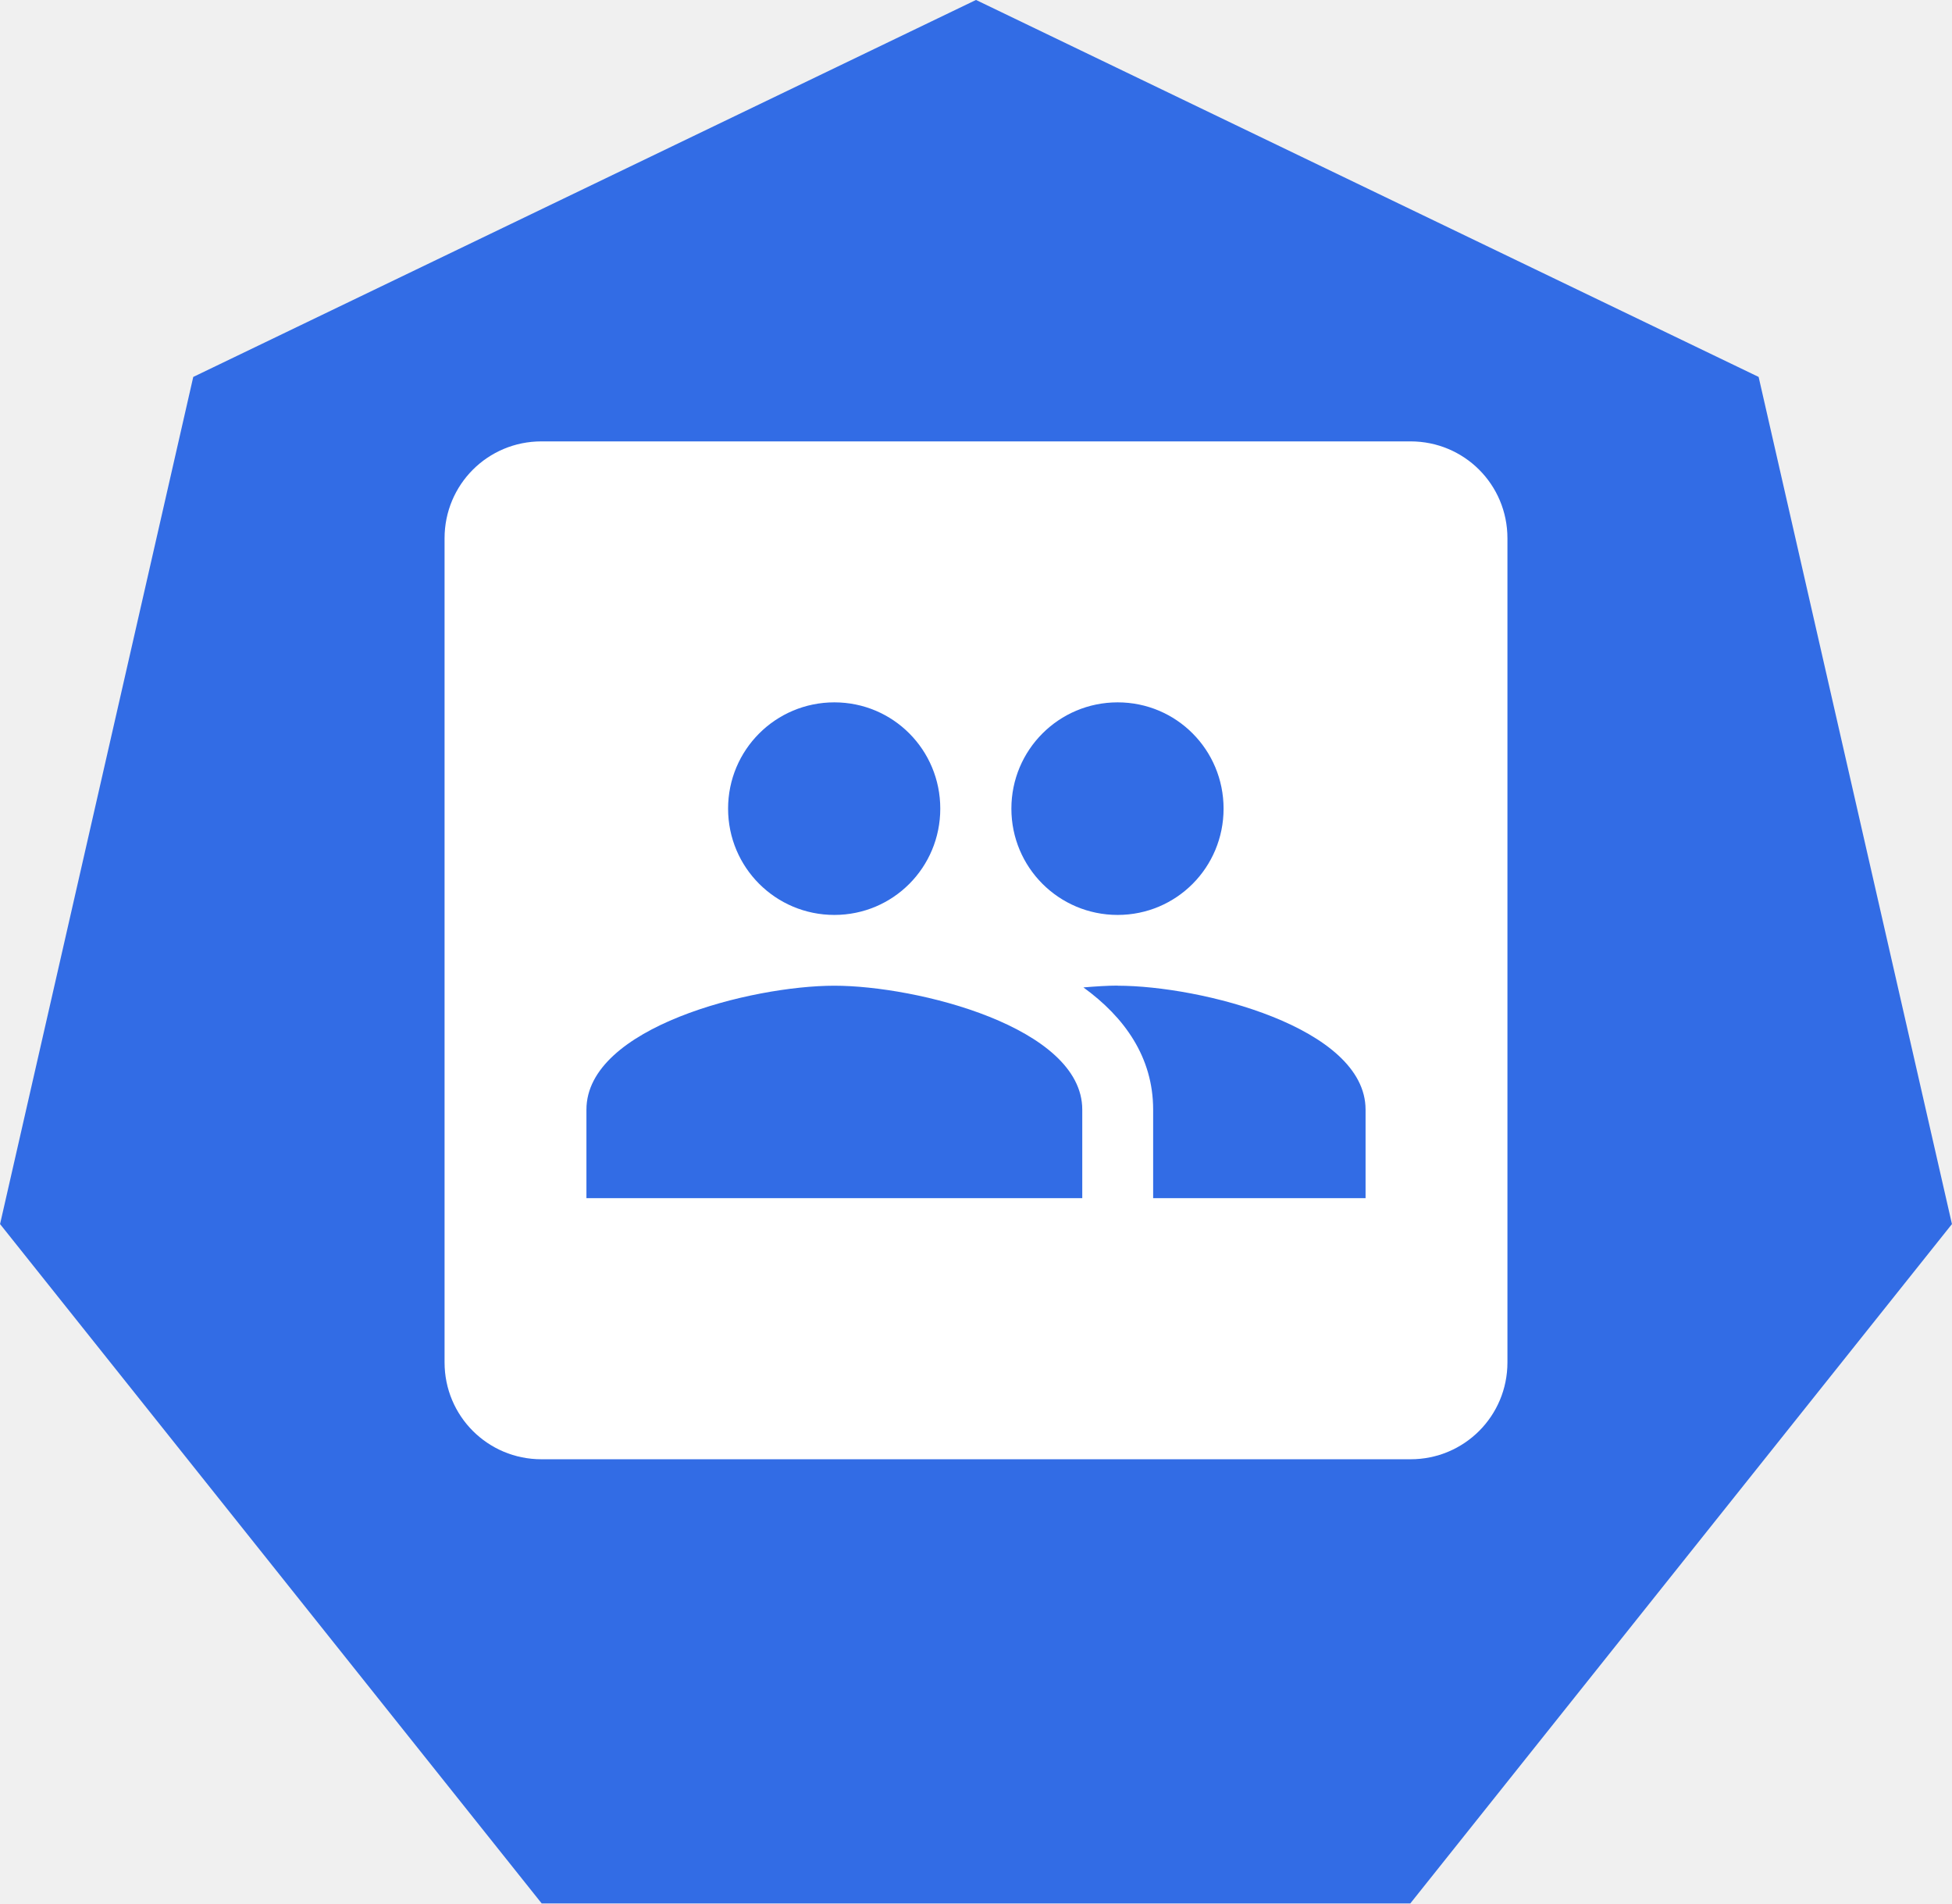
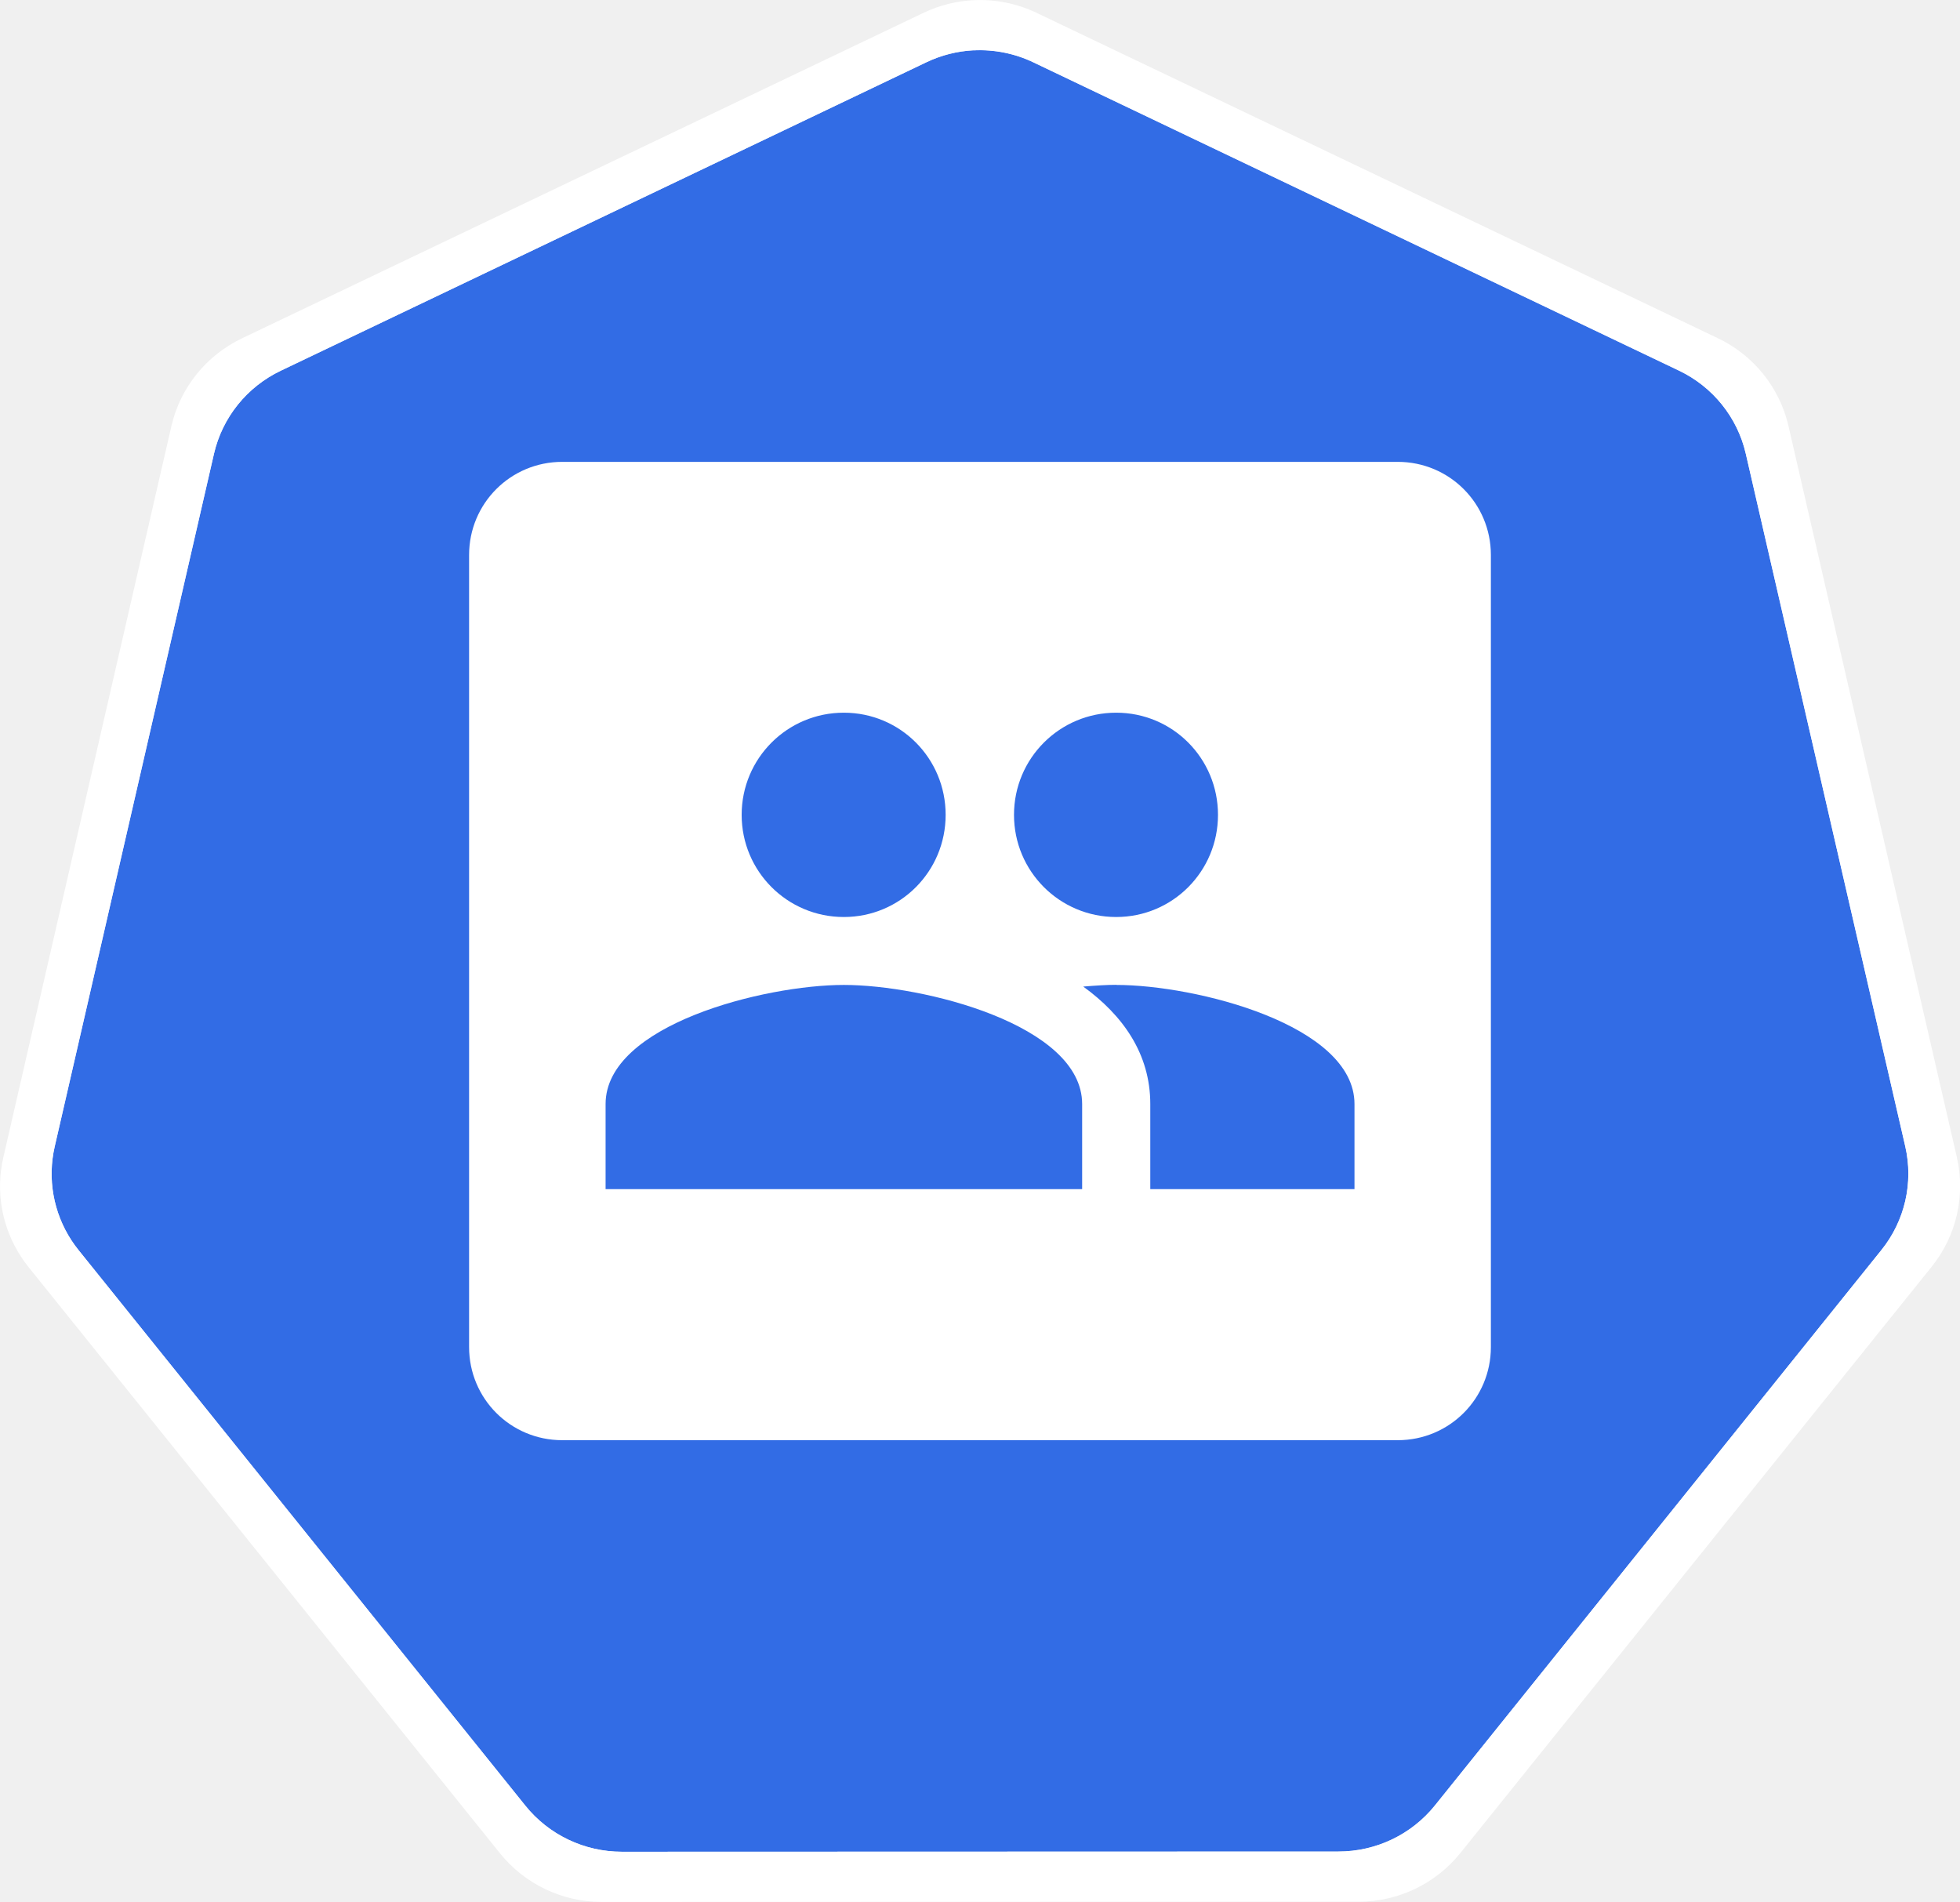
- <svg xmlns="http://www.w3.org/2000/svg" width="17.267mm" height="16.833mm" viewBox="0 0 17.267 16.833" version="1.1" id="svg7727">
-   <defs id="defs7721" />
-   <g id="layer1" transform="translate(-0.7215,-0.565433)">
-     <path id="path8377" d="M 0.722,11.391 2.431,3.899 9.355,0.565 l 6.923,3.334 1.71,7.492 -4.791,6.008 H 5.513 Z" style="fill:#326ce5;fill-opacity:1;fill-rule:evenodd;stroke:none;stroke-width:0.265;stroke-linecap:square;stroke-miterlimit:10" />
-     <path style="opacity:1;fill:#ffffff;fill-opacity:1;fill-rule:nonzero;stroke:none;stroke-width:0.202;stroke-linecap:butt;stroke-linejoin:round;stroke-miterlimit:10;stroke-dasharray:0.403, 0.202;stroke-dashoffset:5.019;stroke-opacity:1" d="m 5.511,4.469 c -0.475,0 -0.857,0.382 -0.857,0.857 v 7.288 c 0,0.475 0.382,0.857 0.857,0.857 h 7.688 c 0.475,0 0.857,-0.382 0.857,-0.857 V 5.326 c 0,-0.475 -0.382,-0.857 -0.857,-0.857 z M 8.102,6.777 c 0.52,0 0.937,0.42 0.937,0.94 0,0.52 -0.417,0.94 -0.937,0.94 -0.52,0 -0.94,-0.42 -0.94,-0.94 0,-0.52 0.42,-0.94 0.94,-0.94 z m 2.506,0 c 0.52,0 0.937,0.42 0.937,0.94 0,0.52 -0.417,0.94 -0.937,0.94 -0.52,0 -0.94,-0.42 -0.94,-0.94 0,-0.52 0.42,-0.94 0.94,-0.94 z M 8.102,9.283 c 0.73,0 2.193,0.366 2.193,1.096 v 0.783 H 5.909 v -0.783 c 0,-0.73 1.463,-1.096 2.193,-1.096 z m 2.506,0 c 0.73,10e-7 2.193,0.366 2.193,1.096 v 0.783 h -1.879 v -0.783 c 0,-0.464 -0.254,-0.818 -0.617,-1.081 0.11,-0.009 0.213,-0.016 0.304,-0.016 z" id="rect8317" />
+ <svg xmlns="http://www.w3.org/2000/svg" width="18.035mm" height="17.5mm" viewBox="0 0 18.035 17.5" version="1.1" id="svg13826">
+   <defs id="defs13820" />
+   <g id="layer1" transform="translate(-0.9926264,-1.174181)">
+     <g id="g70" transform="matrix(1.014889,0,0,1.014889,16.90215,-2.698726)">
+       <path id="path3055" d="m -6.849,4.272 a 1.119,1.11 0 0 0 -0.429,0.109 l -5.852,2.796 a 1.119,1.11 0 0 0 -0.606,0.753 l -1.444,6.281 a 1.119,1.11 0 0 0 0.152,0.851 1.119,1.11 0 0 0 0.064,0.088 l 4.051,5.037 a 1.119,1.11 0 0 0 0.875,0.418 l 6.496,-0.002 a 1.119,1.11 0 0 0 0.875,-0.417 L 1.382,15.149 A 1.119,1.11 0 0 0 1.598,14.21 L 0.152,7.929 A 1.119,1.11 0 0 0 -0.453,7.176 L -6.307,4.381 A 1.119,1.11 0 0 0 -6.849,4.272 Z" style="fill:#326ce5;fill-opacity:1;stroke:none;stroke-width:0;stroke-miterlimit:4;stroke-dasharray:none;stroke-opacity:1" />
+       <path id="path3054-2-9" d="M -6.852,3.818 A 1.181,1.172 0 0 0 -7.304,3.933 l -6.179,2.951 a 1.181,1.172 0 0 0 -0.639,0.795 l -1.524,6.631 a 1.181,1.172 0 0 0 0.16,0.899 1.181,1.172 0 0 0 0.067,0.093 l 4.276,5.317 a 1.181,1.172 0 0 0 0.924,0.441 l 6.858,-0.002 a 1.181,1.172 0 0 0 0.924,-0.44 l 4.275,-5.318 a 1.181,1.172 0 0 0 0.228,-0.991 L 0.539,7.678 A 1.181,1.172 0 0 0 -0.1,6.883 L -6.279,3.932 A 1.181,1.172 0 0 0 -6.852,3.818 Z m 0.003,0.455 a 1.119,1.11 0 0 1 0.543,0.109 l 5.853,2.795 A 1.119,1.11 0 0 1 0.152,7.929 L 1.598,14.21 a 1.119,1.11 0 0 1 -0.216,0.939 l -4.049,5.037 a 1.119,1.11 0 0 1 -0.875,0.417 l -6.496,0.002 a 1.119,1.11 0 0 1 -0.875,-0.418 l -4.051,-5.037 a 1.119,1.11 0 0 1 -0.064,-0.088 1.119,1.11 0 0 1 -0.152,-0.851 l 1.444,-6.281 a 1.119,1.11 0 0 1 0.606,-0.753 l 5.852,-2.796 a 1.119,1.11 0 0 1 0.429,-0.109 z" style="color:#000000;font-style:normal;font-variant:normal;font-weight:normal;font-stretch:normal;font-size:medium;line-height:normal;font-family:Sans;-inkscape-font-specification:Sans;text-indent:0;text-align:start;text-decoration:none;text-decoration-line:none;letter-spacing:normal;word-spacing:normal;text-transform:none;writing-mode:lr-tb;direction:ltr;baseline-shift:baseline;text-anchor:start;display:inline;overflow:visible;visibility:visible;fill:#ffffff;fill-opacity:1;fill-rule:nonzero;stroke:none;stroke-width:0;stroke-miterlimit:4;stroke-dasharray:none;marker:none;enable-background:accumulate" />
+     </g>
+     <path style="opacity:1;fill:#ffffff;fill-opacity:1;fill-rule:nonzero;stroke:none;stroke-width:0.202;stroke-linecap:butt;stroke-linejoin:round;stroke-miterlimit:10;stroke-dasharray:0.403, 0.202;stroke-dashoffset:5.019;stroke-opacity:1" d="m 6.166,5.424 c -0.475,0 -0.857,0.382 -0.857,0.857 l 0,7.288 c 0,0.475 0.382,0.857 0.857,0.857 l 7.688,0 c 0.475,0 0.857,-0.382 0.857,-0.857 l 0,-7.288 c 0,-0.475 -0.382,-0.857 -0.857,-0.857 z m 2.591,2.308 c 0.52,0 0.937,0.42 0.937,0.94 0,0.52 -0.417,0.94 -0.937,0.94 -0.52,0 -0.94,-0.42 -0.94,-0.94 0,-0.52 0.42,-0.94 0.94,-0.94 z m 2.506,0 c 0.52,0 0.937,0.42 0.937,0.94 0,0.52 -0.417,0.94 -0.937,0.94 -0.52,0 -0.94,-0.42 -0.94,-0.94 0,-0.52 0.42,-0.94 0.94,-0.94 z M 8.757,10.237 c 0.73,0 2.193,0.366 2.193,1.096 l 0,0.783 -4.385,0 0,-0.783 c 0,-0.73 1.463,-1.096 2.193,-1.096 z m 2.506,0 c 0.73,10e-7 2.193,0.366 2.193,1.096 l 0,0.783 -1.879,0 0,-0.783 c 0,-0.464 -0.254,-0.818 -0.617,-1.081 0.11,-0.009 0.213,-0.016 0.304,-0.016 z" id="rect8317" />
  </g>
</svg>
